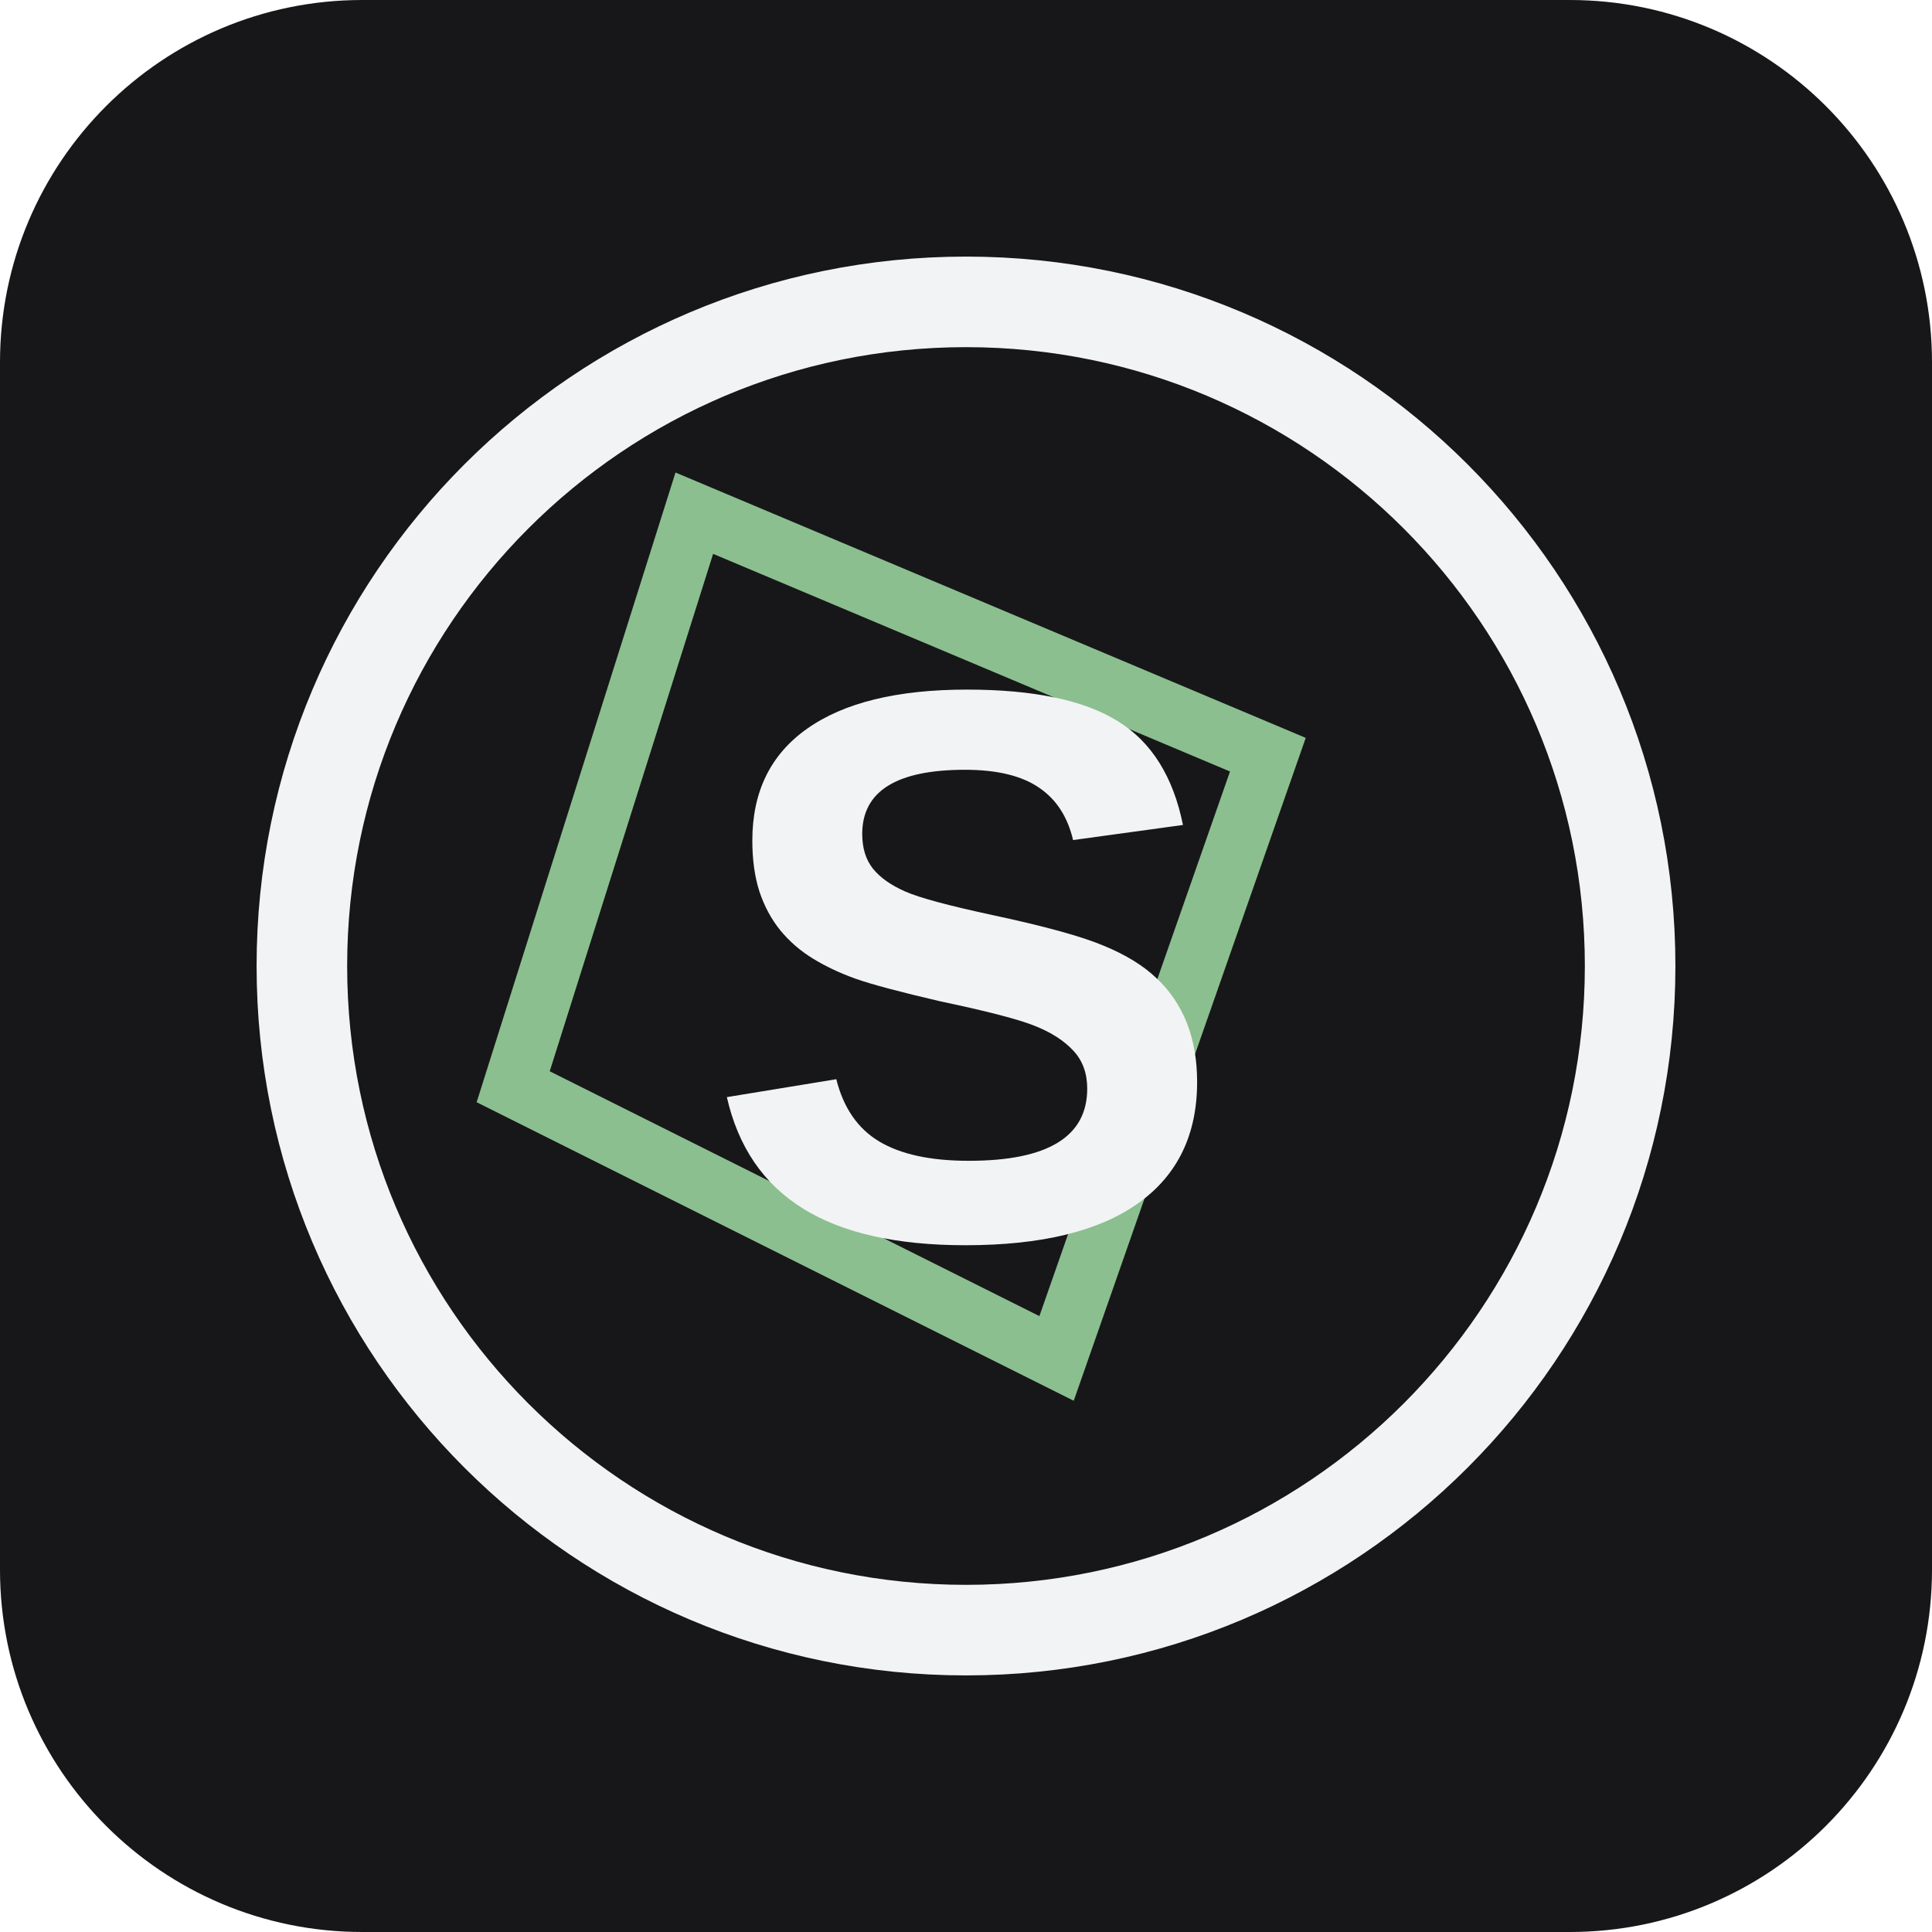
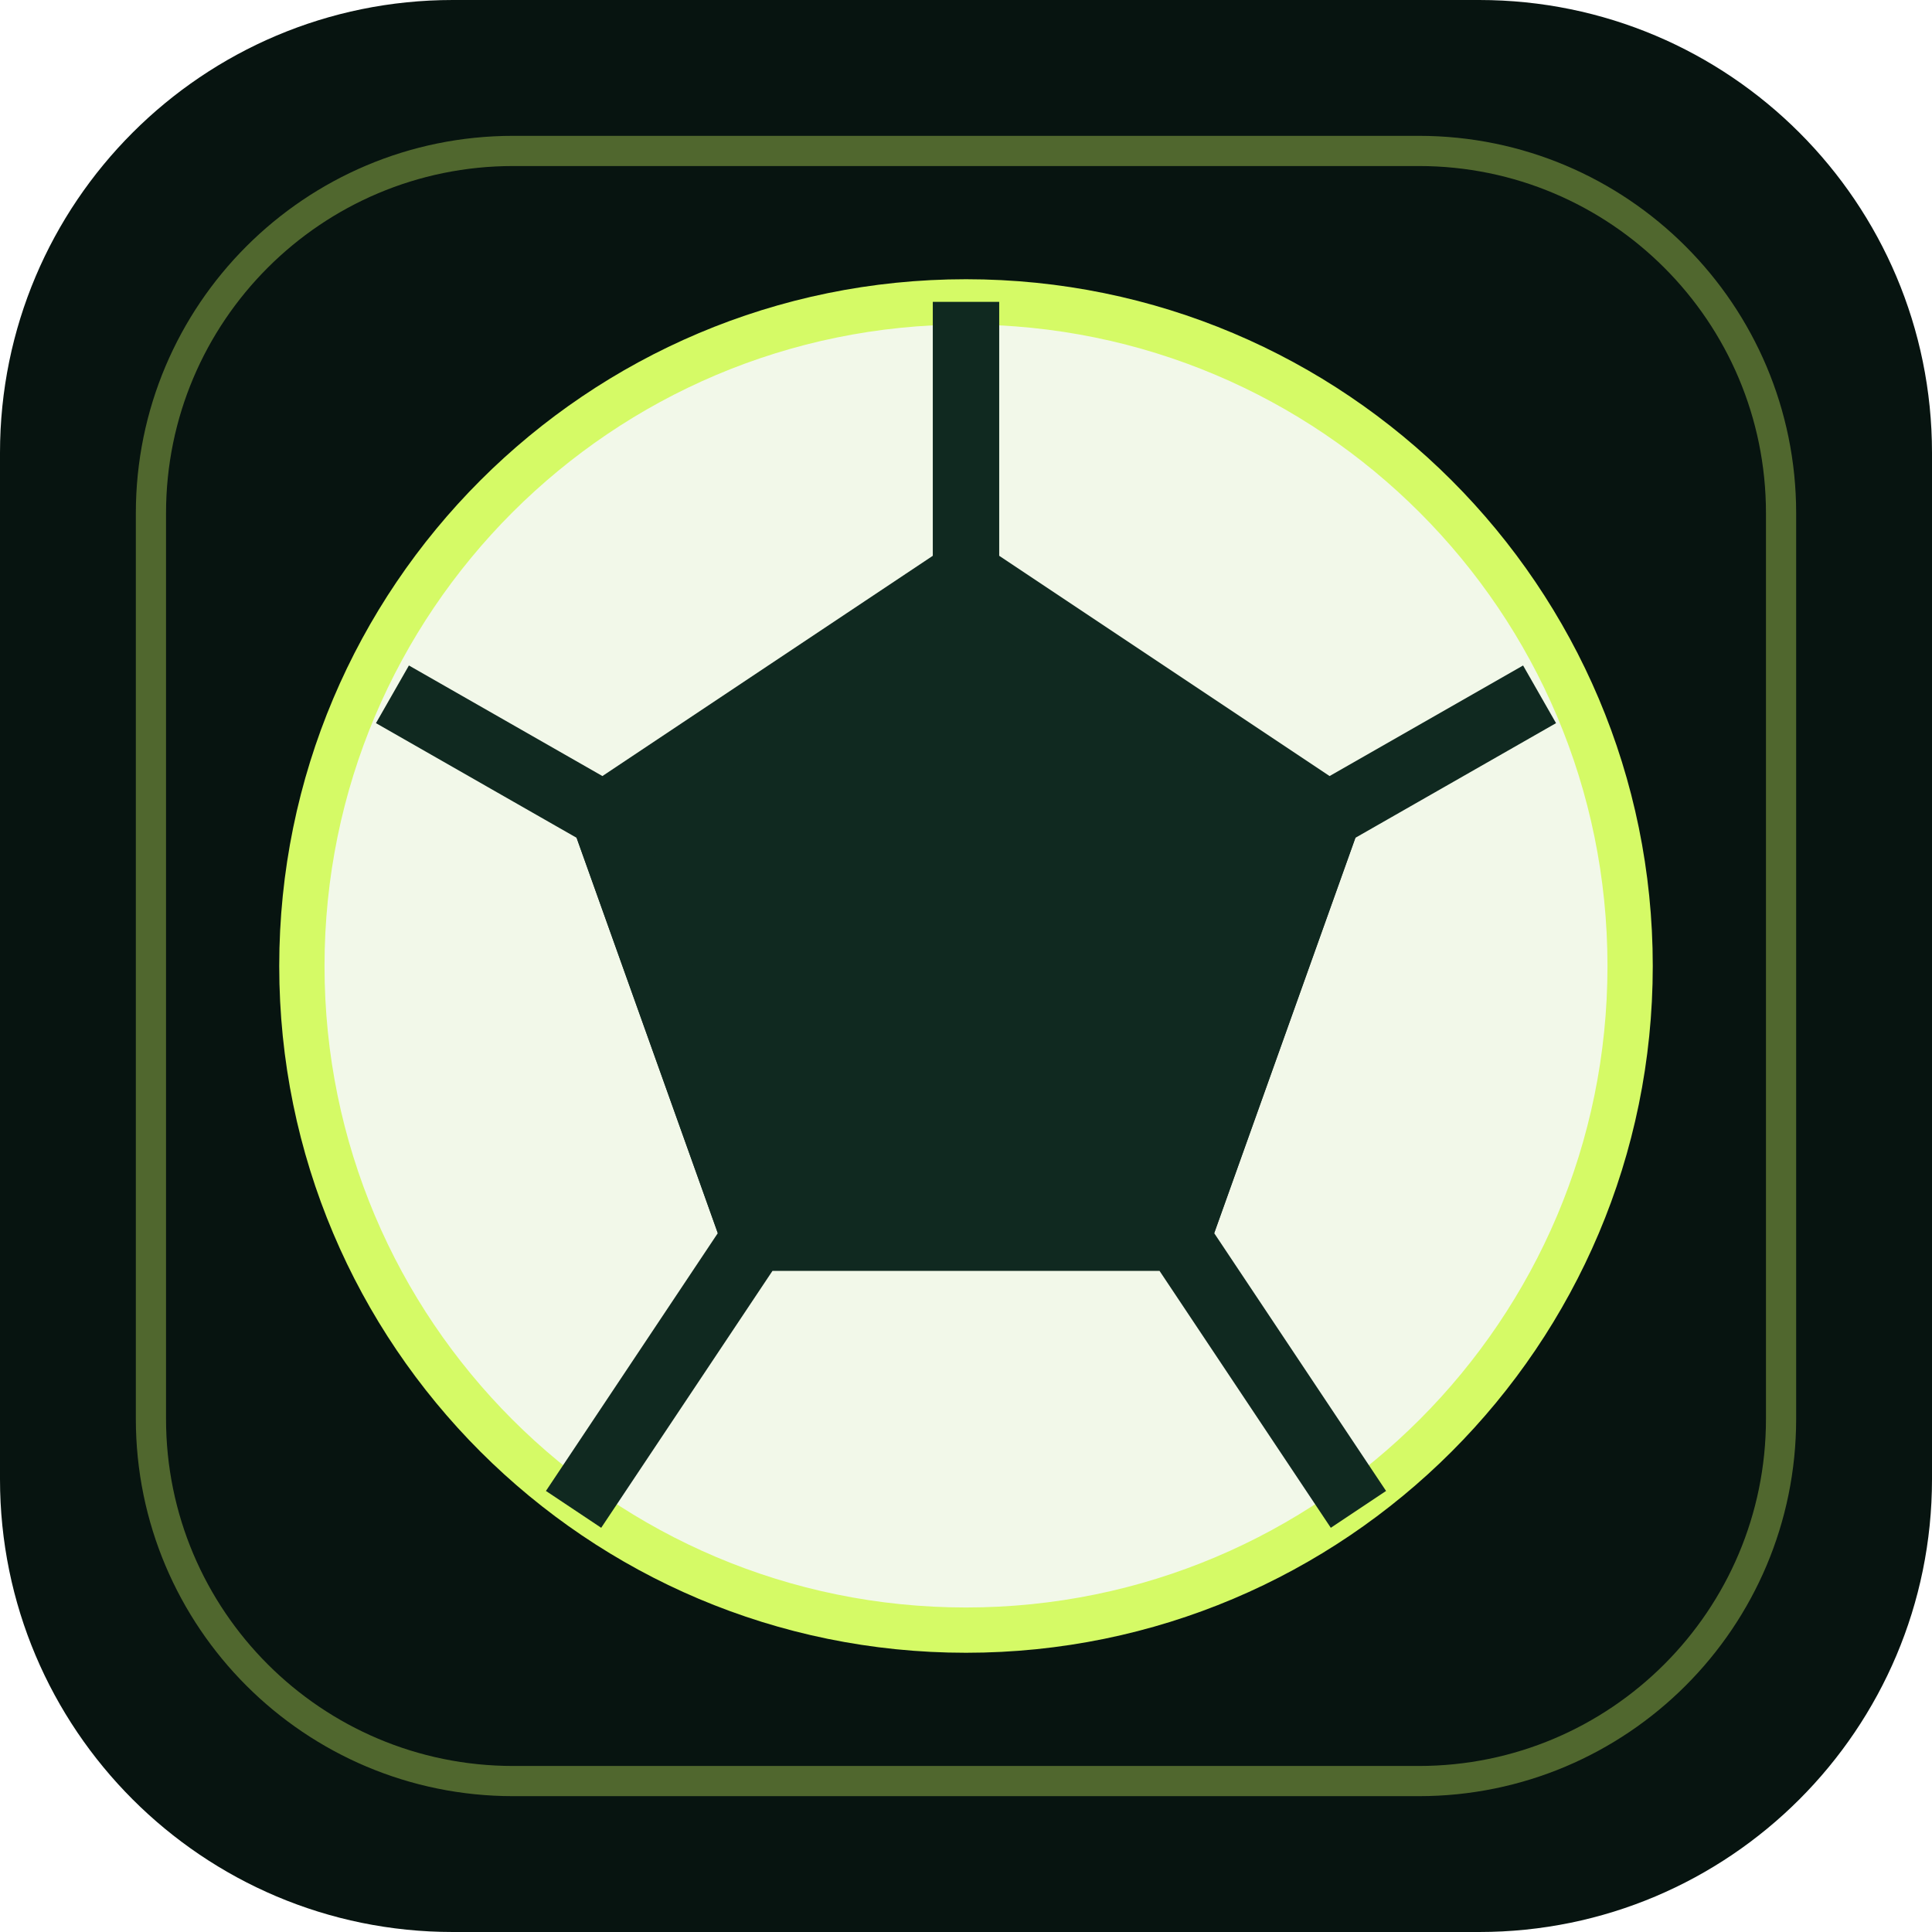
<svg xmlns="http://www.w3.org/2000/svg" viewBox="0 0 64 64">
-   <rect width="64" height="64" rx="12" fill="#171719" />
-   <circle cx="32" cy="32" r="22" stroke="#f2f3f4" stroke-width="3" fill="none" />
-   <path d="M23 17L42 25L35 45L17 36Z" stroke="#8bbf8f" stroke-width="2" fill="none" />
-   <text x="32" y="41" text-anchor="middle" font-family="Arial,sans-serif" font-size="26" font-weight="bold" fill="#f2f3f4">S</text>
+   <rect width="64" height="64" rx="15" fill="#071410" />
+   <rect x="5" y="5" width="54" height="54" rx="12" fill="none" stroke="#d5fa66" stroke-opacity=".36" />
+   <circle cx="32" cy="32" r="22" fill="#f2f8e9" stroke="#d5fa66" stroke-width="1.5" />
+   <path d="M32 19 20 27l5 14h14l5-14ZM20 27l-7-4m12 18-6 9m20-9 6 9m-1-23 7-4M32 19v-9" fill="#102920" stroke="#102920" stroke-width="2.2" stroke-linejoin="round" />
+   <path d="M20 27 25 41m19-14-5 14" fill="none" stroke="#102920" stroke-width="2.2" stroke-linejoin="round" />
</svg>
